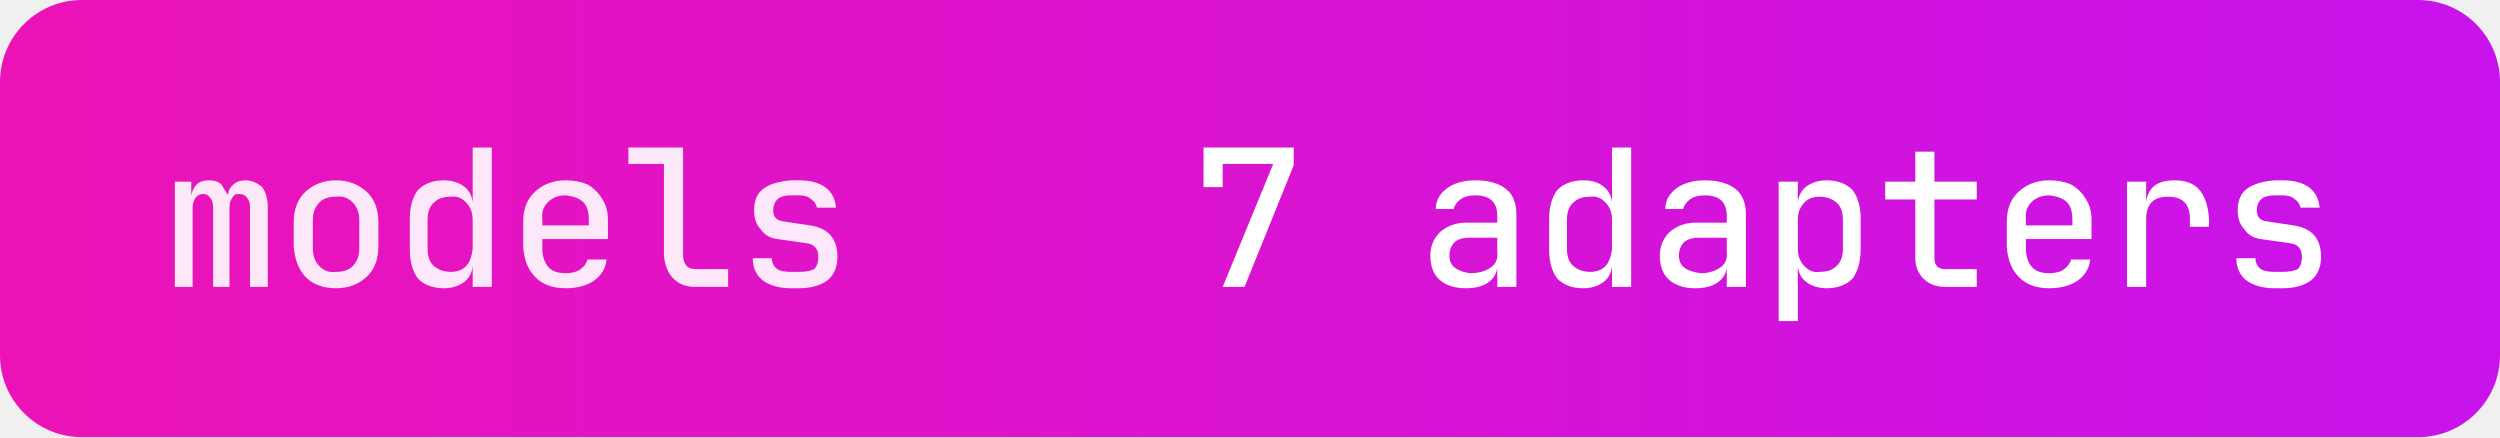
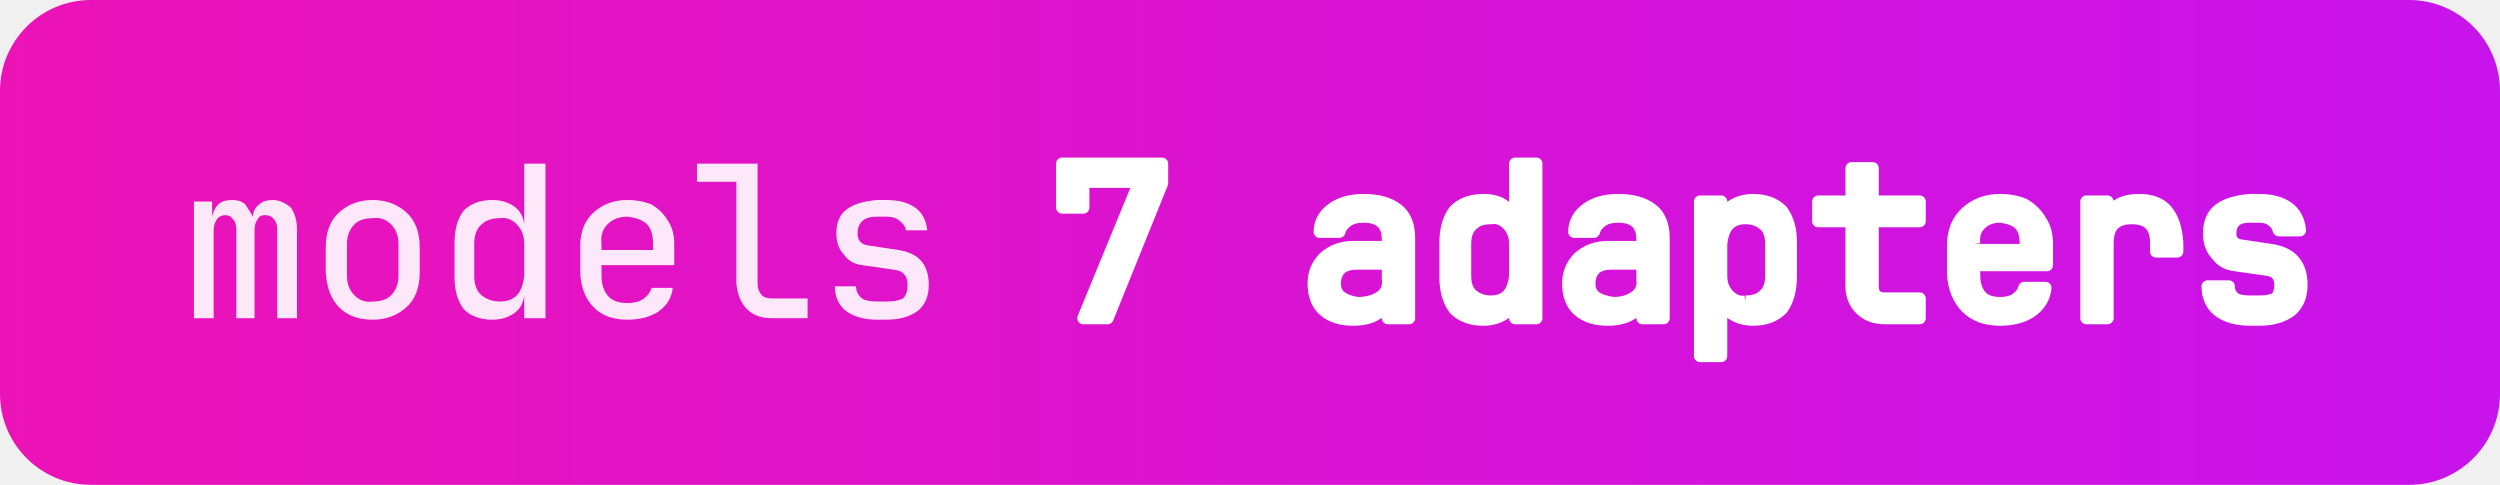
- <svg xmlns="http://www.w3.org/2000/svg" width="183" height="32" viewBox="0 0 183 32">
+ <svg xmlns="http://www.w3.org/2000/svg" width="165" height="32" viewBox="0 0 165 32">
  <defs>
    <pattern id="satori_pattern_id_0" width="1" height="1" x="0" y="0" patternUnits="objectBoundingBox">
      <linearGradient id="satori_biid_0" x1="0" x2="1" y1="0" y2="0" spreadMethod="pad">
        <stop offset="0%" stop-color="#ec13b6" />
        <stop offset="100%" stop-color="#c813ec" />
      </linearGradient>
-       <path fill="url(#satori_biid_0)" d="M0 0H183V32H0z" />
+       <path fill="url(#satori_biid_0)" d="M0 0H165V32H0z" />
    </pattern>
  </defs>
-   <clipPath id="satori_cp-id">
-     <path d="M6 0H177A6 6 0 0 1 183 6V26A6 6 0 0 1 177 32H6A6 6 0 0 1 0 26V6A6 6 0 0 1 6 0" />
-   </clipPath>
-   <mask id="satori_om-id">
-     <path fill="#fff" d="M0 0H183V32H0z" />
-   </mask>
-   <path fill="url(#satori_pattern_id_0)" d="M6 0H177A6 6 0 0 1 183 6V26A6 6 0 0 1 177 32H6A6 6 0 0 1 0 26V6A6 6 0 0 1 6 0" />
-   <g clip-path="url(#satori_cp-id)" mask="url(#satori_om-id)">
+   <path fill="url(#satori_pattern_id_0)" d="M6 0H159A6 6 0 0 1 165 6V26A6 6 0 0 1 159 32H6A6 6 0 0 1 0 26V6A6 6 0 0 1 6 0" />
+   <g>
    <path fill="#fff" fill-opacity=".9" d="M14.1 21H12.8V13.3H14V14.3Q14.1 13.8 14.4 13.5T15.3 13.2 16.2 13.5L16.7 14.3Q16.7 13.8 17.1 13.5 17.4 13.2 18 13.2T19.2 13.7Q19.6 14.3 19.6 15.1V21H18.3V15.2Q18.3 14.7 18.1 14.5 17.9 14.2 17.5 14.2T17 14.5Q16.8 14.7 16.8 15.2V21H15.6V15.2Q15.6 14.7 15.4 14.5 15.2 14.2 14.9 14.2 14.5 14.2 14.3 14.5T14.1 15.2zM24.6 21.1Q23.2 21.1 22.4 20.3T21.5 18V16.3Q21.5 14.8 22.4 14T24.6 13.2 26.8 14 27.7 16.3V18Q27.7 19.5 26.8 20.3T24.6 21.1M24.6 19.9Q25.4 19.9 25.8 19.5 26.3 19 26.3 18.2V16.1Q26.3 15.3 25.8 14.8T24.6 14.4Q23.8 14.4 23.4 14.8 22.9 15.3 22.9 16.1V18.2Q22.9 19 23.4 19.5T24.6 19.9M32.5 21.1Q31.3 21.1 30.6 20.4 30 19.6 30 18.3V16Q30 14.7 30.6 13.9 31.3 13.2 32.5 13.2 33.3 13.2 33.9 13.6T34.6 14.8V10.8H36V21H34.6V19.5Q34.5 20.3 33.9 20.7T32.5 21.1M33 19.9Q33.7 19.9 34.1 19.5T34.6 18.2V16.1Q34.6 15.3 34.1 14.8T33 14.4Q32.2 14.4 31.8 14.8 31.3 15.2 31.3 16.1V18.2Q31.3 19.1 31.8 19.5T33 19.9M41.4 21.1Q40 21.1 39.2 20.3T38.3 18.1V16.2Q38.3 14.8 39.2 14T41.4 13.2Q42.3 13.2 43 13.5 43.7 13.9 44.1 14.6 44.5 15.2 44.5 16.1V17.5H39.7V18.2Q39.7 19 40.1 19.5T41.4 20Q42.1 20 42.5 19.7T43 19H44.4Q44.3 20 43.4 20.6 42.6 21.1 41.4 21.1M39.7 16.1V16.5H43.1V16.1Q43.1 15.2 42.7 14.8T41.4 14.3Q40.6 14.3 40.1 14.8T39.7 16.1M53.3 21H50.9Q49.9 21 49.3 20.4T48.6 18.7V12H46V10.8H50V18.7Q50 19.2 50.3 19.5 50.5 19.7 51 19.7H53.3zM58.5 21.1H57.9Q56.6 21.1 55.8 20.5 55.1 19.9 55.1 18.9H56.5Q56.5 19.4 56.9 19.7 57.2 19.9 57.9 19.9H58.5Q59.2 19.9 59.6 19.7 59.9 19.4 59.9 18.8 59.9 17.9 59 17.8L56.9 17.5Q56.1 17.4 55.7 16.8 55.2 16.3 55.2 15.4 55.2 14.3 55.9 13.8T57.9 13.2H58.5Q59.7 13.2 60.4 13.7T61.2 15.2H59.8Q59.7 14.8 59.4 14.6 59.1 14.3 58.5 14.3H57.9Q57.2 14.3 56.9 14.6T56.6 15.4Q56.6 16.1 57.3 16.2L59.3 16.5Q61.3 16.8 61.3 18.8 61.3 19.9 60.6 20.5 59.8 21.1 58.5 21.1" />
  </g>
-   <g clip-path="url(#satori_cp-id)" mask="url(#satori_om-id)">
-     <path fill="#fff" d="M91.1 21H89.5L93.2 12H89.5V13.7H88.1V10.8H94.7V12.1zM107.3 21.1Q106.1 21.1 105.4 20.5T104.7 18.7Q104.7 17.7 105.4 17 106.2 16.3 107.3 16.3H109.6V15.8Q109.6 14.3 108 14.3 107.3 14.3 106.9 14.6T106.4 15.3H105.1Q105.1 14.4 105.9 13.8T108 13.2Q109.4 13.2 110.2 13.8T111 15.7V21H109.6V19.6Q109.5 20.3 108.9 20.7T107.3 21.1M107.6 20Q108.5 20 109.1 19.6T109.6 18.4V17.4H107.5Q106.9 17.4 106.5 17.7 106.1 18.1 106.1 18.7T106.5 19.6 107.6 20M115.9 21.1Q114.7 21.1 114 20.4 113.4 19.6 113.4 18.3V16Q113.4 14.7 114 13.9 114.7 13.2 115.9 13.2 116.8 13.2 117.3 13.6 117.9 14 118 14.8V10.8H119.4V21H118V19.5Q117.9 20.3 117.3 20.7T115.9 21.1M116.4 19.9Q117.1 19.9 117.5 19.5T118 18.2V16.1Q118 15.3 117.5 14.8T116.4 14.4Q115.6 14.4 115.2 14.8 114.7 15.2 114.7 16.1V18.2Q114.7 19.1 115.2 19.5T116.4 19.9M124.1 21.1Q122.9 21.1 122.2 20.5T121.5 18.7Q121.5 17.7 122.2 17 123 16.3 124.1 16.3H126.4V15.8Q126.4 14.3 124.8 14.3 124.1 14.3 123.7 14.6T123.2 15.3H121.9Q121.9 14.4 122.7 13.8T124.8 13.2Q126.2 13.2 127 13.8T127.8 15.7V21H126.4V19.6Q126.3 20.3 125.7 20.7T124.1 21.1M124.5 20Q125.3 20 125.9 19.6T126.4 18.4V17.4H124.3Q123.7 17.4 123.3 17.7 122.9 18.1 122.9 18.7T123.3 19.6 124.5 20M131.6 23.5H130.2V13.3H131.6V14.8Q131.7 14 132.3 13.6T133.7 13.2Q134.9 13.2 135.6 13.9 136.2 14.7 136.2 16V18.2Q136.2 19.6 135.6 20.4 134.9 21.1 133.7 21.1 132.9 21.1 132.3 20.7T131.6 19.5zM133.2 19.9Q134 19.9 134.4 19.5 134.9 19.1 134.9 18.2V16.1Q134.9 15.2 134.4 14.8T133.2 14.4 132.1 14.8Q131.6 15.3 131.6 16.1V18.2Q131.6 19 132.1 19.5T133.2 19.9M144.7 21H142.4Q141.4 21 140.8 20.4T140.2 18.9V14.6H138V13.3H140.2V11.1H141.6V13.3H144.7V14.6H141.6V18.9Q141.6 19.3 141.8 19.5T142.4 19.7H144.7zM150 21.1Q148.6 21.1 147.8 20.3T146.9 18.1V16.2Q146.9 14.8 147.8 14T150 13.2Q150.9 13.2 151.6 13.5 152.3 13.9 152.7 14.6 153.1 15.2 153.1 16.1V17.5H148.3V18.2Q148.3 19 148.7 19.5T150 20Q150.7 20 151.1 19.7T151.6 19H153Q152.9 20 152 20.6 151.2 21.1 150 21.1M148.3 16.1V16.5H151.7V16.1Q151.7 15.2 151.3 14.8T150 14.3Q149.2 14.3 148.7 14.8T148.3 16.1M157.1 21H155.7V13.3H157.1V14.8Q157.2 14 157.7 13.6T159.2 13.2Q160.4 13.2 161 13.9T161.7 16V16.6H160.3V16Q160.3 14.4 158.7 14.4 157.9 14.4 157.5 14.8T157.1 16.1zM167.1 21.1H166.5Q165.2 21.1 164.4 20.5 163.7 19.9 163.7 18.9H165.1Q165.1 19.4 165.5 19.7 165.8 19.9 166.5 19.9H167.1Q167.8 19.9 168.2 19.7 168.5 19.4 168.5 18.8 168.5 17.9 167.6 17.8L165.5 17.5Q164.7 17.4 164.3 16.8 163.8 16.3 163.8 15.4 163.8 14.3 164.5 13.8T166.5 13.2H167.1Q168.3 13.2 169 13.7T169.8 15.2H168.4Q168.3 14.8 168 14.6 167.7 14.3 167.1 14.3H166.5Q165.8 14.3 165.5 14.6T165.2 15.4Q165.2 16.1 165.9 16.2L167.9 16.5Q169.9 16.8 169.9 18.8 169.9 19.9 169.2 20.5 168.4 21.1 167.1 21.1" />
+   <g>
+     <path fill="#fff" stroke="#fff" stroke-width="0.8" stroke-linejoin="round" d="M73.1 21H71.5L75.2 12H71.5V13.7H70.1V10.8H76.7V12.1zM89.3 21.1Q88.1 21.1 87.4 20.5T86.7 18.7Q86.7 17.7 87.4 17 88.2 16.3 89.3 16.3H91.6V15.8Q91.6 14.3 90 14.3 89.3 14.3 88.9 14.6T88.4 15.3H87.1Q87.1 14.4 87.9 13.8T90 13.2Q91.4 13.2 92.2 13.8T93 15.7V21H91.6V19.6Q91.5 20.3 90.9 20.7T89.3 21.1M89.6 20Q90.5 20 91.1 19.6T91.6 18.4V17.4H89.5Q88.9 17.4 88.5 17.7 88.1 18.1 88.1 18.7T88.5 19.6 89.6 20M97.9 21.1Q96.7 21.1 96 20.4 95.4 19.6 95.4 18.3V16Q95.4 14.7 96 13.9 96.7 13.2 97.9 13.2 98.8 13.2 99.3 13.6 99.9 14 100 14.8V10.8H101.4V21H100V19.5Q99.9 20.3 99.3 20.7T97.9 21.1M98.4 19.9Q99.1 19.9 99.5 19.5T100 18.2V16.1Q100 15.3 99.5 14.8T98.4 14.4Q97.6 14.4 97.2 14.8 96.7 15.2 96.7 16.1V18.2Q96.7 19.1 97.2 19.5T98.4 19.9M106.1 21.1Q104.9 21.1 104.2 20.5T103.5 18.7Q103.5 17.7 104.2 17 105 16.3 106.1 16.3H108.4V15.8Q108.4 14.3 106.8 14.3 106.1 14.3 105.7 14.6T105.2 15.3H103.9Q103.9 14.4 104.7 13.8T106.8 13.2Q108.2 13.2 109 13.8T109.8 15.7V21H108.4V19.6Q108.3 20.3 107.7 20.7T106.1 21.1M106.5 20Q107.3 20 107.9 19.6T108.4 18.4V17.4H106.3Q105.7 17.4 105.3 17.7 104.9 18.1 104.9 18.7T105.3 19.6 106.5 20M113.6 23.5H112.2V13.3H113.6V14.8Q113.7 14 114.3 13.6T115.7 13.2Q116.9 13.2 117.6 13.9 118.2 14.7 118.2 16V18.2Q118.2 19.6 117.6 20.4 116.9 21.1 115.7 21.1 114.9 21.1 114.3 20.7T113.6 19.5zM115.2 19.9Q116 19.9 116.4 19.5 116.9 19.1 116.9 18.2V16.1Q116.9 15.2 116.4 14.8T115.2 14.4 114.1 14.8 113.6 16.1V18.2Q113.6 19 114.1 19.5T115.2 19.9M126.7 21H124.4Q123.4 21 122.8 20.4T122.2 18.9V14.6H120V13.3H122.2V11.1H123.6V13.3H126.7V14.6H123.6V18.9Q123.6 19.3 123.8 19.5T124.4 19.7H126.7zM132 21.1Q130.6 21.1 129.8 20.3T128.9 18.1V16.2Q128.9 14.8 129.8 14T132 13.2Q132.9 13.2 133.6 13.5 134.3 13.9 134.7 14.6 135.1 15.2 135.1 16.1V17.5H130.3V18.2Q130.3 19 130.7 19.5T132 20Q132.7 20 133.1 19.7T133.6 19H135Q134.9 20 134 20.6 133.2 21.1 132 21.1M130.3 16.1V16.5H133.7V16.1Q133.7 15.2 133.3 14.8T132 14.3Q131.2 14.3 130.7 14.8T130.3 16.1M139.1 21H137.7V13.3H139.1V14.8Q139.2 14 139.7 13.6T141.2 13.2Q142.4 13.2 143 13.9T143.7 16V16.6H142.3V16Q142.3 14.4 140.7 14.4 139.9 14.4 139.5 14.8T139.1 16.1zM149.1 21.1H148.5Q147.2 21.1 146.4 20.5 145.7 19.9 145.7 18.9H147.1Q147.1 19.4 147.5 19.7 147.8 19.9 148.5 19.9H149.1Q149.8 19.9 150.2 19.7 150.5 19.4 150.5 18.8 150.5 17.9 149.6 17.8L147.5 17.5Q146.7 17.4 146.3 16.8 145.8 16.3 145.8 15.4 145.8 14.3 146.5 13.8T148.5 13.2H149.1Q150.3 13.2 151 13.7T151.8 15.2H150.4Q150.3 14.8 150 14.6 149.7 14.3 149.1 14.3H148.5Q147.8 14.3 147.5 14.6T147.2 15.4Q147.2 16.1 147.9 16.2L149.9 16.5Q151.9 16.8 151.9 18.8 151.9 19.9 151.2 20.5 150.4 21.1 149.1 21.1" />
  </g>
</svg>
